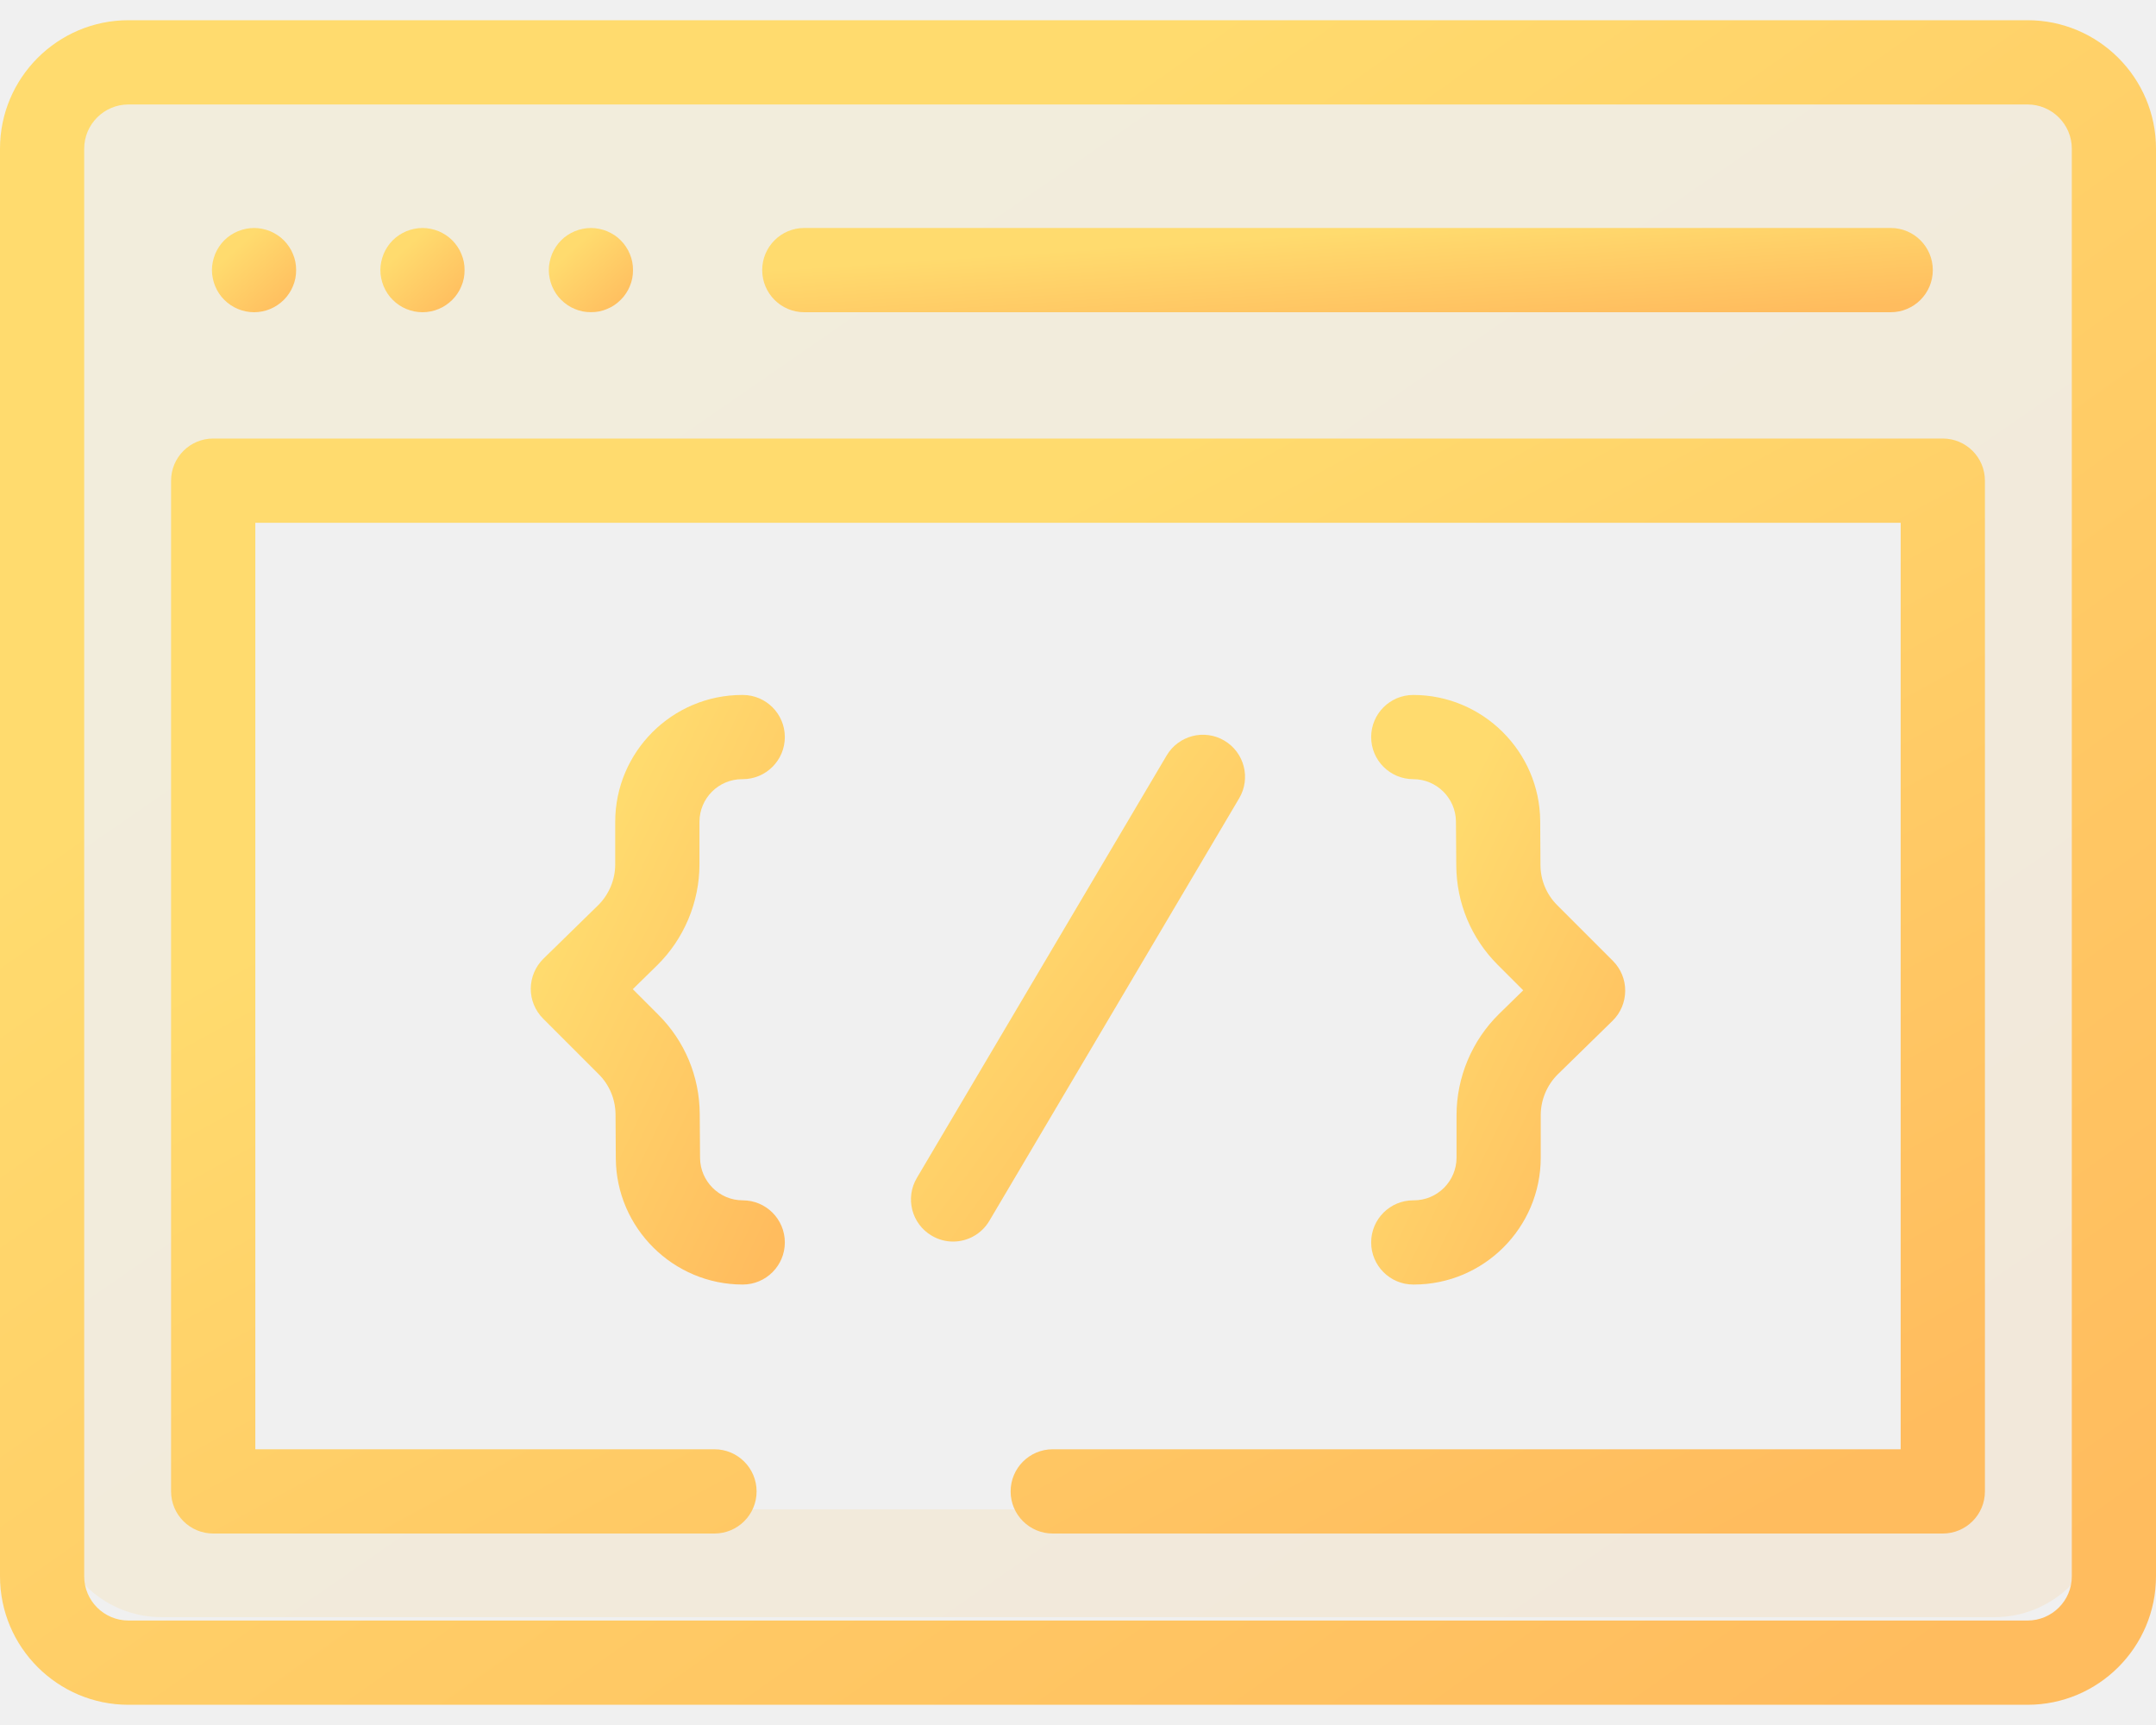
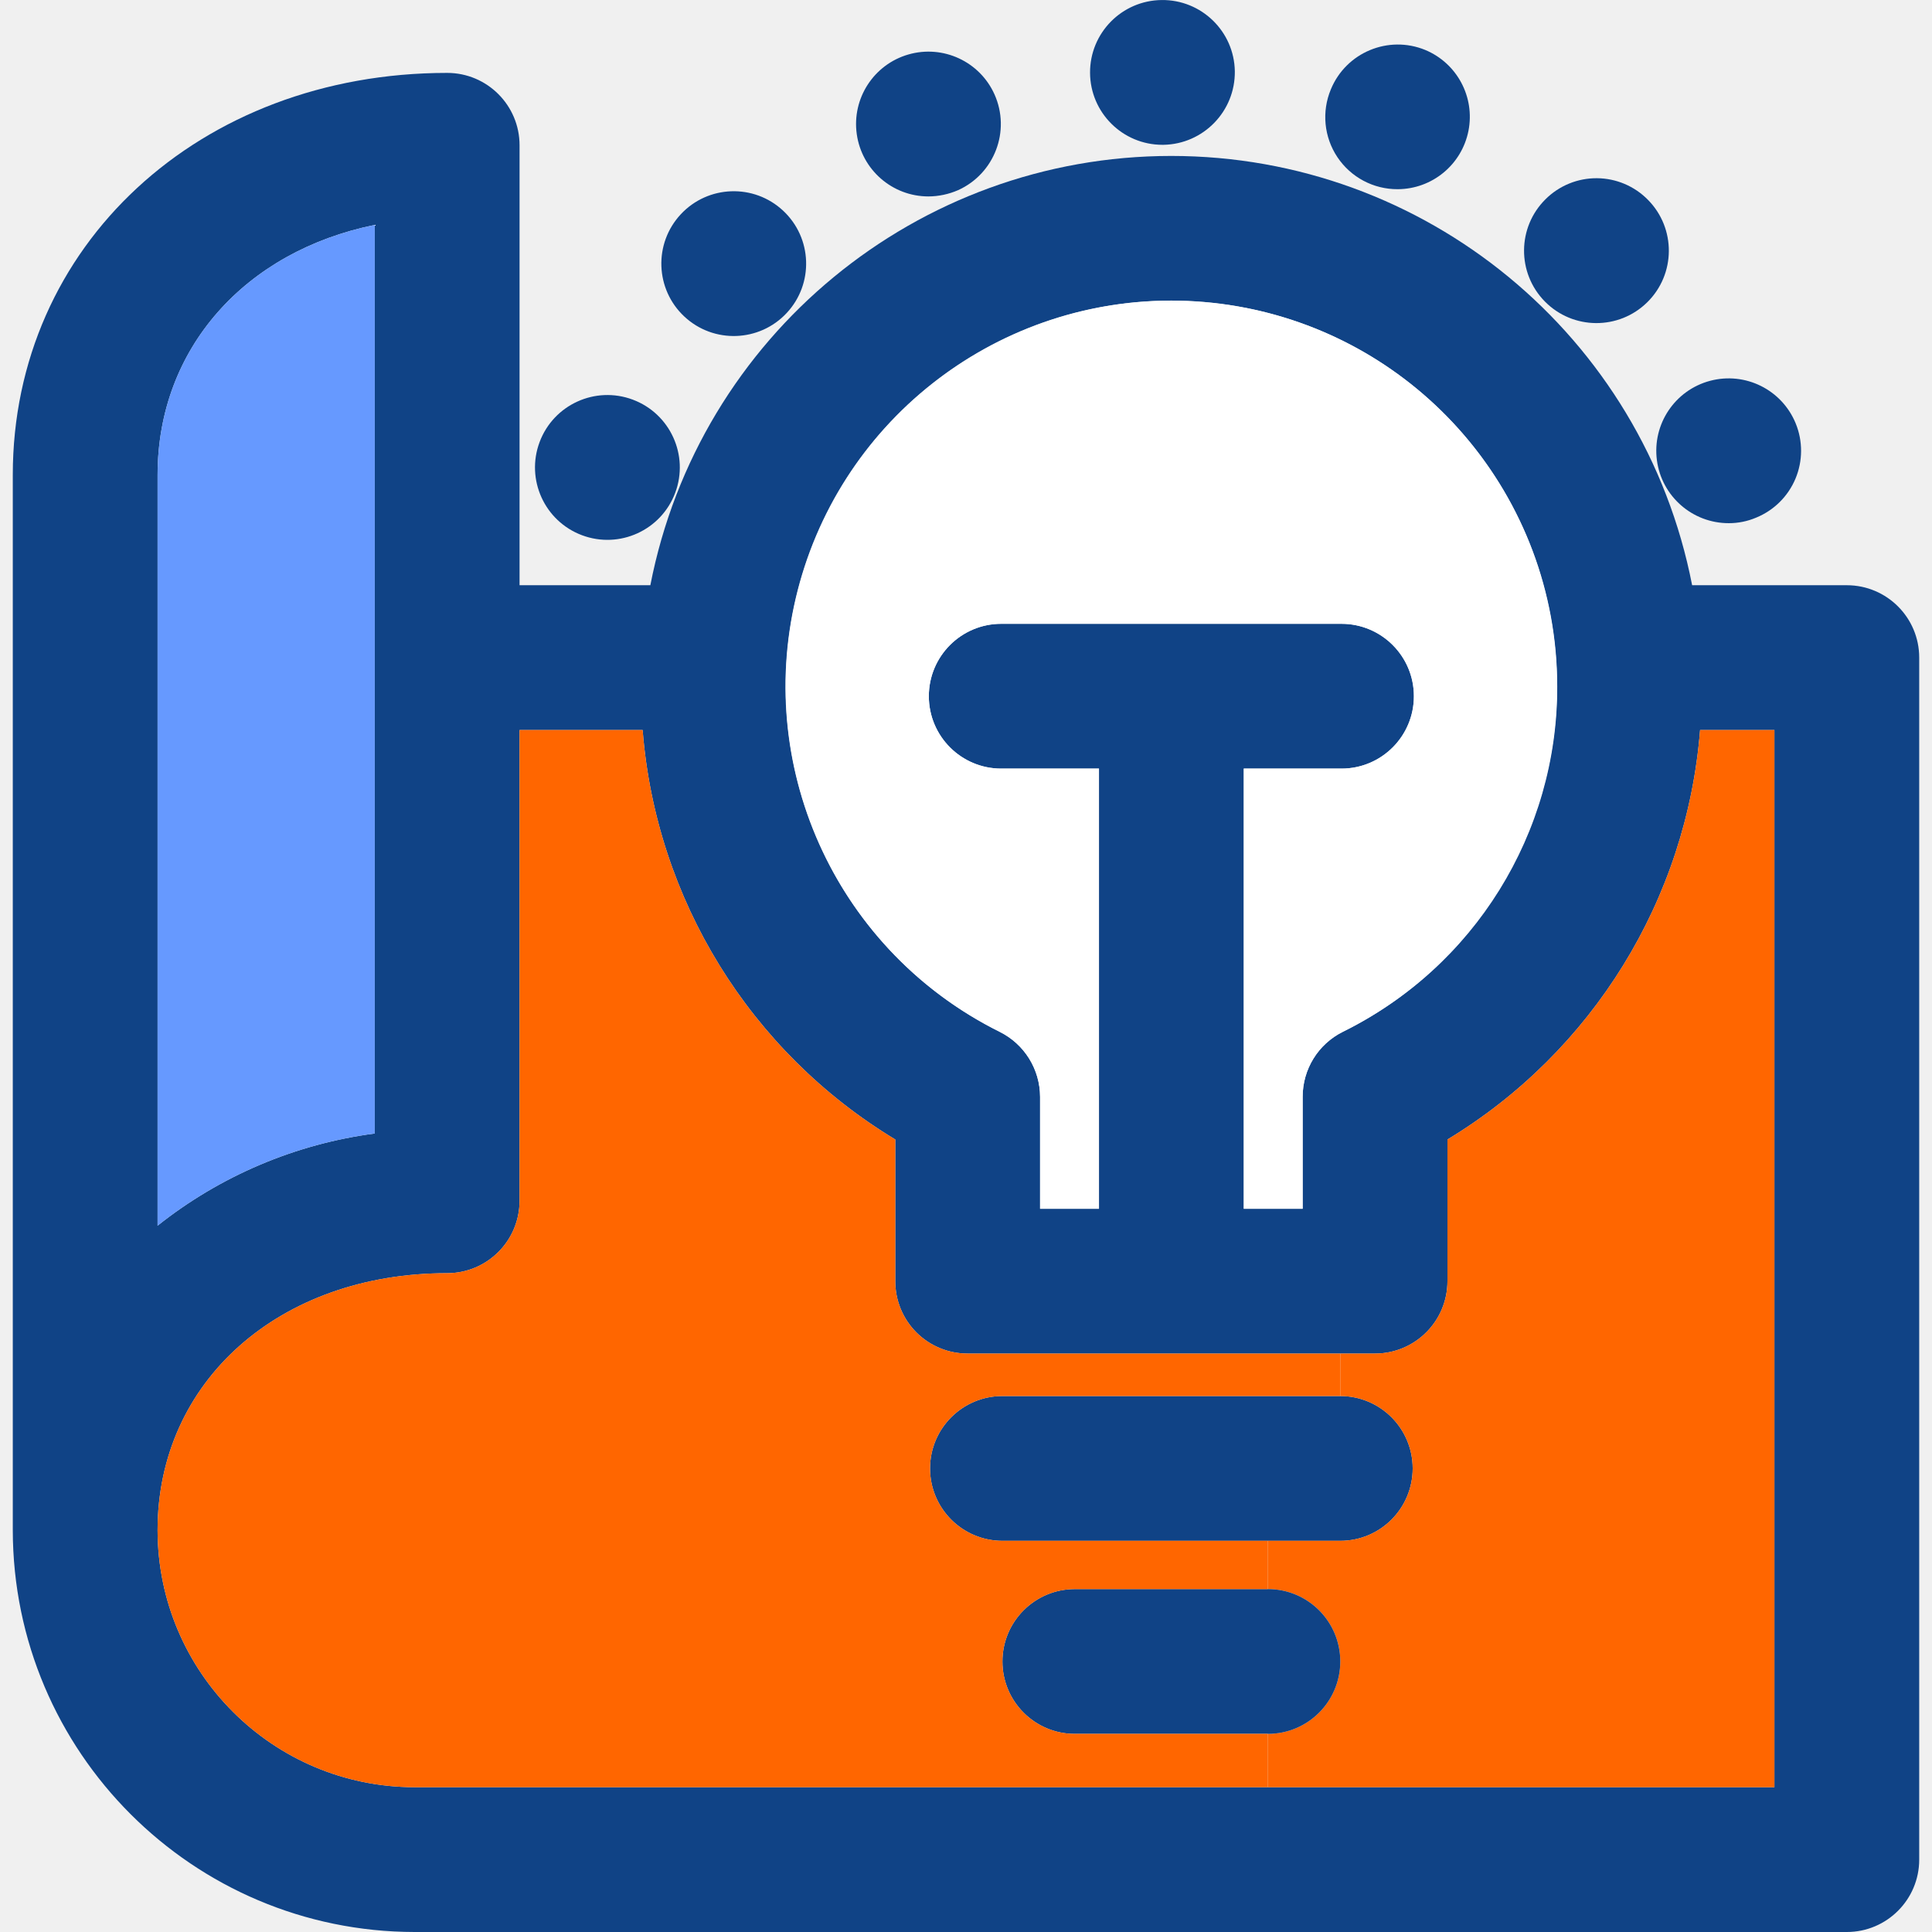
- <svg xmlns="http://www.w3.org/2000/svg" width="40" height="32" viewBox="0 0 40 32" fill="none">
-   <path opacity="0.15" fill-rule="evenodd" clip-rule="evenodd" d="M3 1C1.895 1 1 1.895 1 3V28C1 29.105 1.895 30 3 30H37C38.105 30 39 29.105 39 28V3C39 1.895 38.105 1 37 1H3ZM36 9H4V28H36V9Z" fill="url(#paint0_linear)" />
-   <path d="M37.617 0.375H2.383C1.069 0.375 0 1.444 0 2.758V29.242C0 30.556 1.069 31.625 2.383 31.625H37.617C38.931 31.625 40 30.556 40 29.242V2.758C40 1.444 38.931 0.375 37.617 0.375ZM38.438 29.242C38.438 29.695 38.069 30.062 37.617 30.062H2.383C1.931 30.062 1.562 29.695 1.562 29.242V2.758C1.562 2.306 1.931 1.938 2.383 1.938H37.617C38.069 1.938 38.438 2.306 38.438 2.758V29.242Z" fill="url(#paint1_linear)" />
-   <path d="M14.922 5.792H35.078C35.51 5.792 35.859 5.442 35.859 5.01C35.859 4.579 35.51 4.229 35.078 4.229H14.922C14.49 4.229 14.141 4.579 14.141 5.01C14.141 5.442 14.49 5.792 14.922 5.792Z" fill="url(#paint2_linear)" />
-   <path d="M3.992 5.309C4.012 5.356 4.036 5.402 4.064 5.444C4.092 5.487 4.125 5.527 4.161 5.562C4.306 5.709 4.508 5.792 4.713 5.792C4.765 5.792 4.816 5.787 4.866 5.777C4.916 5.767 4.966 5.752 5.013 5.732C5.06 5.713 5.105 5.688 5.147 5.66C5.19 5.631 5.23 5.598 5.266 5.563C5.302 5.527 5.334 5.487 5.363 5.444C5.392 5.402 5.416 5.356 5.435 5.309C5.455 5.262 5.47 5.213 5.48 5.163C5.49 5.113 5.494 5.061 5.494 5.01C5.494 4.959 5.49 4.908 5.48 4.858C5.47 4.808 5.455 4.759 5.435 4.712C5.416 4.664 5.392 4.619 5.363 4.577C5.334 4.534 5.302 4.494 5.266 4.458C5.23 4.422 5.19 4.389 5.147 4.361C5.105 4.333 5.06 4.309 5.013 4.289C4.966 4.27 4.916 4.255 4.866 4.245C4.766 4.224 4.662 4.224 4.561 4.245C4.511 4.255 4.462 4.27 4.415 4.289C4.367 4.309 4.322 4.333 4.28 4.361C4.237 4.389 4.197 4.422 4.161 4.458C4.125 4.494 4.092 4.534 4.064 4.577C4.036 4.619 4.012 4.664 3.992 4.712C3.973 4.759 3.958 4.808 3.948 4.858C3.937 4.908 3.932 4.959 3.932 5.01C3.932 5.061 3.937 5.113 3.948 5.163C3.958 5.213 3.973 5.262 3.992 5.309Z" fill="url(#paint3_linear)" />
-   <path d="M7.117 5.309C7.137 5.356 7.161 5.402 7.189 5.444C7.217 5.487 7.25 5.527 7.286 5.562C7.431 5.709 7.633 5.792 7.838 5.792C7.89 5.792 7.941 5.787 7.991 5.777C8.041 5.767 8.091 5.752 8.138 5.732C8.185 5.713 8.23 5.688 8.272 5.66C8.315 5.631 8.355 5.598 8.391 5.563C8.427 5.527 8.459 5.487 8.488 5.444C8.517 5.402 8.541 5.356 8.56 5.309C8.58 5.262 8.595 5.213 8.605 5.163C8.615 5.113 8.619 5.061 8.619 5.01C8.619 4.959 8.615 4.908 8.605 4.858C8.595 4.808 8.58 4.759 8.56 4.712C8.541 4.664 8.517 4.619 8.488 4.577C8.459 4.534 8.427 4.494 8.391 4.458C8.355 4.422 8.315 4.389 8.272 4.361C8.23 4.333 8.185 4.309 8.138 4.289C8.091 4.27 8.041 4.255 7.991 4.245C7.891 4.224 7.787 4.224 7.686 4.245C7.636 4.255 7.587 4.27 7.54 4.289C7.492 4.309 7.447 4.333 7.405 4.361C7.362 4.389 7.322 4.422 7.286 4.458C7.25 4.494 7.217 4.534 7.189 4.577C7.161 4.619 7.137 4.664 7.117 4.712C7.098 4.759 7.083 4.808 7.073 4.858C7.062 4.908 7.057 4.959 7.057 5.01C7.057 5.061 7.062 5.113 7.073 5.163C7.083 5.213 7.098 5.262 7.117 5.309Z" fill="url(#paint4_linear)" />
-   <path d="M10.242 5.309C10.262 5.356 10.286 5.402 10.314 5.444C10.342 5.487 10.375 5.527 10.411 5.562C10.447 5.598 10.487 5.631 10.53 5.66C10.572 5.688 10.617 5.713 10.665 5.732C10.712 5.752 10.761 5.767 10.811 5.777C10.861 5.787 10.912 5.791 10.963 5.791C11.015 5.791 11.066 5.787 11.116 5.777C11.166 5.767 11.216 5.752 11.262 5.732C11.309 5.713 11.355 5.688 11.398 5.66C11.44 5.631 11.48 5.598 11.516 5.562C11.552 5.527 11.585 5.487 11.613 5.444C11.642 5.402 11.666 5.356 11.685 5.309C11.705 5.262 11.72 5.213 11.73 5.163C11.74 5.113 11.744 5.061 11.744 5.01C11.744 4.959 11.74 4.908 11.73 4.858C11.72 4.808 11.705 4.759 11.685 4.712C11.666 4.664 11.642 4.619 11.613 4.577C11.585 4.534 11.552 4.494 11.516 4.458C11.48 4.422 11.44 4.389 11.398 4.361C11.355 4.333 11.309 4.309 11.262 4.289C11.216 4.27 11.166 4.255 11.116 4.245C11.016 4.224 10.912 4.224 10.811 4.245C10.761 4.255 10.712 4.27 10.665 4.289C10.617 4.309 10.572 4.333 10.53 4.361C10.487 4.389 10.447 4.422 10.411 4.458C10.375 4.494 10.342 4.534 10.314 4.577C10.286 4.619 10.262 4.664 10.242 4.712C10.223 4.759 10.208 4.808 10.198 4.858C10.187 4.908 10.182 4.959 10.182 5.01C10.182 5.061 10.187 5.113 10.198 5.163C10.208 5.213 10.223 5.262 10.242 5.309Z" fill="url(#paint5_linear)" />
-   <path d="M22.715 13.739C22.344 13.519 21.865 13.643 21.645 14.014L17.01 21.852C16.79 22.224 16.913 22.703 17.285 22.922C17.409 22.996 17.546 23.032 17.682 23.032C17.949 23.032 18.209 22.894 18.355 22.648L22.99 14.809C23.21 14.438 23.087 13.959 22.715 13.739Z" fill="url(#paint6_linear)" />
-   <path d="M12.977 16.035V15.246C12.977 14.809 13.332 14.454 13.769 14.454H13.78C14.211 14.454 14.561 14.104 14.561 13.673C14.561 13.242 14.211 12.892 13.78 12.892H13.769C12.471 12.892 11.414 13.948 11.414 15.246V16.035C11.414 16.319 11.298 16.596 11.095 16.795L10.082 17.785C9.933 17.931 9.849 18.131 9.847 18.34C9.846 18.548 9.929 18.749 10.076 18.896L11.108 19.928C11.307 20.126 11.417 20.391 11.42 20.672L11.425 21.491C11.434 22.78 12.49 23.829 13.78 23.829C14.211 23.829 14.561 23.479 14.561 23.048C14.561 22.616 14.211 22.267 13.78 22.267C13.346 22.267 12.991 21.914 12.988 21.48L12.982 20.661C12.977 19.966 12.704 19.313 12.213 18.823L11.74 18.35L12.187 17.912C12.689 17.421 12.977 16.737 12.977 16.035Z" fill="url(#paint7_linear)" />
-   <path d="M27.023 20.686V21.474C27.023 21.911 26.668 22.267 26.231 22.267H26.22C25.789 22.267 25.439 22.616 25.439 23.048C25.439 23.479 25.789 23.829 26.22 23.829H26.231C27.529 23.829 28.585 22.773 28.585 21.474V20.686C28.585 20.402 28.702 20.125 28.905 19.926L29.918 18.936C30.067 18.79 30.151 18.59 30.152 18.381C30.154 18.172 30.071 17.972 29.923 17.824L28.892 16.793C28.693 16.595 28.582 16.33 28.58 16.049L28.575 15.23C28.566 13.941 27.509 12.892 26.22 12.892C25.789 12.892 25.439 13.242 25.439 13.673C25.439 14.104 25.789 14.454 26.22 14.454C26.654 14.454 27.009 14.807 27.012 15.241L27.018 16.059C27.023 16.754 27.296 17.407 27.787 17.898L28.26 18.371L27.812 18.809C27.311 19.3 27.023 19.984 27.023 20.686Z" fill="url(#paint8_linear)" />
-   <path d="M36.044 8.135H3.956C3.524 8.135 3.174 8.485 3.174 8.917V27.667C3.174 28.098 3.524 28.448 3.956 28.448H13.255C13.687 28.448 14.037 28.098 14.037 27.667C14.037 27.235 13.687 26.885 13.255 26.885H4.737V9.698H35.263V26.885H19.531C19.1 26.885 18.75 27.235 18.75 27.667C18.75 28.098 19.1 28.448 19.531 28.448H36.044C36.476 28.448 36.826 28.098 36.826 27.667V8.917C36.826 8.485 36.476 8.135 36.044 8.135Z" fill="url(#paint9_linear)" />
-   <defs>
-     <linearGradient id="paint0_linear" x1="3.153" y1="1" x2="26.689" y2="35.054" gradientUnits="userSpaceOnUse">
-       <stop offset="0.259" stop-color="#FFDB6E" />
-       <stop offset="1" stop-color="#FFBC5E" />
-     </linearGradient>
-     <linearGradient id="paint1_linear" x1="2.267" y1="0.375" x2="27.833" y2="36.511" gradientUnits="userSpaceOnUse">
-       <stop offset="0.259" stop-color="#FFDB6E" />
-       <stop offset="1" stop-color="#FFBC5E" />
-     </linearGradient>
-     <linearGradient id="paint2_linear" x1="15.371" y1="4.229" x2="15.547" y2="6.929" gradientUnits="userSpaceOnUse">
-       <stop offset="0.259" stop-color="#FFDB6E" />
-       <stop offset="1" stop-color="#FFBC5E" />
-     </linearGradient>
-     <linearGradient id="paint3_linear" x1="4.02" y1="4.229" x2="5.369" y2="5.719" gradientUnits="userSpaceOnUse">
-       <stop offset="0.259" stop-color="#FFDB6E" />
-       <stop offset="1" stop-color="#FFBC5E" />
-     </linearGradient>
-     <linearGradient id="paint4_linear" x1="7.145" y1="4.229" x2="8.494" y2="5.719" gradientUnits="userSpaceOnUse">
-       <stop offset="0.259" stop-color="#FFDB6E" />
-       <stop offset="1" stop-color="#FFBC5E" />
-     </linearGradient>
-     <linearGradient id="paint5_linear" x1="10.27" y1="4.229" x2="11.619" y2="5.719" gradientUnits="userSpaceOnUse">
-       <stop offset="0.259" stop-color="#FFDB6E" />
-       <stop offset="1" stop-color="#FFBC5E" />
-     </linearGradient>
-     <linearGradient id="paint6_linear" x1="17.252" y1="13.63" x2="25.014" y2="19.281" gradientUnits="userSpaceOnUse">
-       <stop offset="0.259" stop-color="#FFDB6E" />
-       <stop offset="1" stop-color="#FFBC5E" />
-     </linearGradient>
-     <linearGradient id="paint7_linear" x1="10.114" y1="12.892" x2="17.479" y2="16.396" gradientUnits="userSpaceOnUse">
-       <stop offset="0.259" stop-color="#FFDB6E" />
-       <stop offset="1" stop-color="#FFBC5E" />
-     </linearGradient>
-     <linearGradient id="paint8_linear" x1="25.706" y1="12.892" x2="33.07" y2="16.396" gradientUnits="userSpaceOnUse">
-       <stop offset="0.259" stop-color="#FFDB6E" />
-       <stop offset="1" stop-color="#FFBC5E" />
-     </linearGradient>
-     <linearGradient id="paint9_linear" x1="5.081" y1="8.135" x2="19.915" y2="35.272" gradientUnits="userSpaceOnUse">
-       <stop offset="0.259" stop-color="#FFDB6E" />
-       <stop offset="1" stop-color="#FFBC5E" />
-     </linearGradient>
-   </defs>
+ <svg xmlns="http://www.w3.org/2000/svg" width="800px" height="800px" viewBox="-0.53 0 80.06 80.06">
+   <g id="Idea" transform="translate(-560.03 -229.971)">
+     <g id="Group_26" data-name="Group 26">
+       <g id="Group_25" data-name="Group 25">
+         <g id="Group_24" data-name="Group 24">
+           <g id="Group_23" data-name="Group 23">
+             <path id="Path_50" data-name="Path 50" d="M639.03,257.222v49.809a3,3,0,0,1-3,3H576.68a16.67,16.67,0,0,1-16.65-16.649V249.651c0-9.5,7.741-16.659,18-16.659a3,3,0,0,1,3,3v18.23h5.42a21.99,21.99,0,0,1,43.17,0h6.41A3,3,0,0,1,639.03,257.222Zm-6,46.809V260.222h-3.08a21.845,21.845,0,0,1-10.469,16.969v5.87a3,3,0,0,1-3,3H599.6a2.989,2.989,0,0,1-3-3v-5.87a21.823,21.823,0,0,1-10.47-16.969h-5.1v19.509a3,3,0,0,1-3,3c-6.95,0-12,4.481-12,10.651a10.664,10.664,0,0,0,10.65,10.649h56.35Zm-17.89-31.3a15.985,15.985,0,1,0-14.21,0,3.014,3.014,0,0,1,1.67,2.691v4.639h2.44v-18.24h-4.05a3,3,0,0,1,0-6h14.1a3,3,0,0,1,0,6h-4.05v18.24h2.441v-4.639A3,3,0,0,1,615.14,272.731Zm-40.11,4.211V239.291c-5.36,1.091-9,5.111-9,10.36v31.111A18.315,18.315,0,0,1,575.03,276.942Z" fill="#104386" />
+             <path id="Path_51" data-name="Path 51" d="M633.91,247.512a2.993,2.993,0,0,1-1.639,3.91,2.88,2.88,0,0,1-1.131.229,3,3,0,1,1,2.77-4.139Z" fill="#104386" />
+             <path id="Path_52" data-name="Path 52" d="M627.79,238.252a3,3,0,1,1-4.24-.03A2.991,2.991,0,0,1,627.79,238.252Z" fill="#104386" />
+             <path id="Path_53" data-name="Path 53" d="M624.03,258.422a15.909,15.909,0,0,1-8.89,14.309,3,3,0,0,0-1.659,2.691v4.639H611.04v-18.24h4.05a3,3,0,0,0,0-6h-14.1a3,3,0,0,0,0,6h4.05v18.24H602.6v-4.639a3.014,3.014,0,0,0-1.67-2.691,15.985,15.985,0,1,1,23.1-14.309Z" fill="#ffffff" />
+             <path id="Path_54" data-name="Path 54" d="M618.56,232.041a3,3,0,0,1-1.14,5.77,2.985,2.985,0,0,1-2.77-4.139A3,3,0,0,1,618.56,232.041Z" fill="#104386" />
+             <path id="Path_55" data-name="Path 55" d="M615.04,287.821a3,3,0,0,1,0,6h-14a3,3,0,0,1,0-6Z" fill="#104386" />
+             <path id="Path_56" data-name="Path 56" d="M615.04,298.821a3,3,0,0,0-3-3v-2h3a3,3,0,0,0,0-6v-1.76h1.441a3,3,0,0,0,3-3v-5.87a21.845,21.845,0,0,0,10.469-16.969h3.08v43.809H612.04v-2.21A3,3,0,0,0,615.04,298.821Z" fill="#f60" />
+             <path id="Path_57" data-name="Path 57" d="M612.04,295.821a3,3,0,0,1,0,6h-8a3,3,0,0,1,0-6Z" fill="#104386" />
+             <path id="Path_58" data-name="Path 58" d="M610.67,232.922a3.011,3.011,0,0,1-2.959,3.05h-.041a3,3,0,1,1,3-3.05Z" fill="#104386" />
+             <path id="Path_59" data-name="Path 59" d="M604.04,295.821a3,3,0,0,0,0,6h8v2.21H576.68a10.664,10.664,0,0,1-10.65-10.649c0-6.17,5.05-10.651,12-10.651a3,3,0,0,0,3-3V260.222h5.1a21.823,21.823,0,0,0,10.47,16.969v5.87a2.989,2.989,0,0,0,3,3h15.44v1.76h-14a3,3,0,0,0,0,6h11v2Z" fill="#f60" />
+             <path id="Path_60" data-name="Path 60" d="M600.711,233.882a3.007,3.007,0,0,1-1.511,3.97,3.121,3.121,0,0,1-1.23.259,3,3,0,1,1,2.741-4.229Z" fill="#104386" />
+             <path id="Path_61" data-name="Path 61" d="M591.95,238.7a3,3,0,1,1-4.239.15A3,3,0,0,1,591.95,238.7Z" fill="#104386" />
+             <path id="Path_62" data-name="Path 62" d="M585.72,246.531a3,3,0,1,1-3.86,1.76A3,3,0,0,1,585.72,246.531Z" fill="#104386" />
+             <path id="Path_63" data-name="Path 63" d="M575.03,239.291v37.651a18.315,18.315,0,0,0-9,3.82V249.651C566.03,244.4,569.67,240.382,575.03,239.291Z" fill="#69f" />
+           </g>
+         </g>
+       </g>
+     </g>
+   </g>
</svg>
